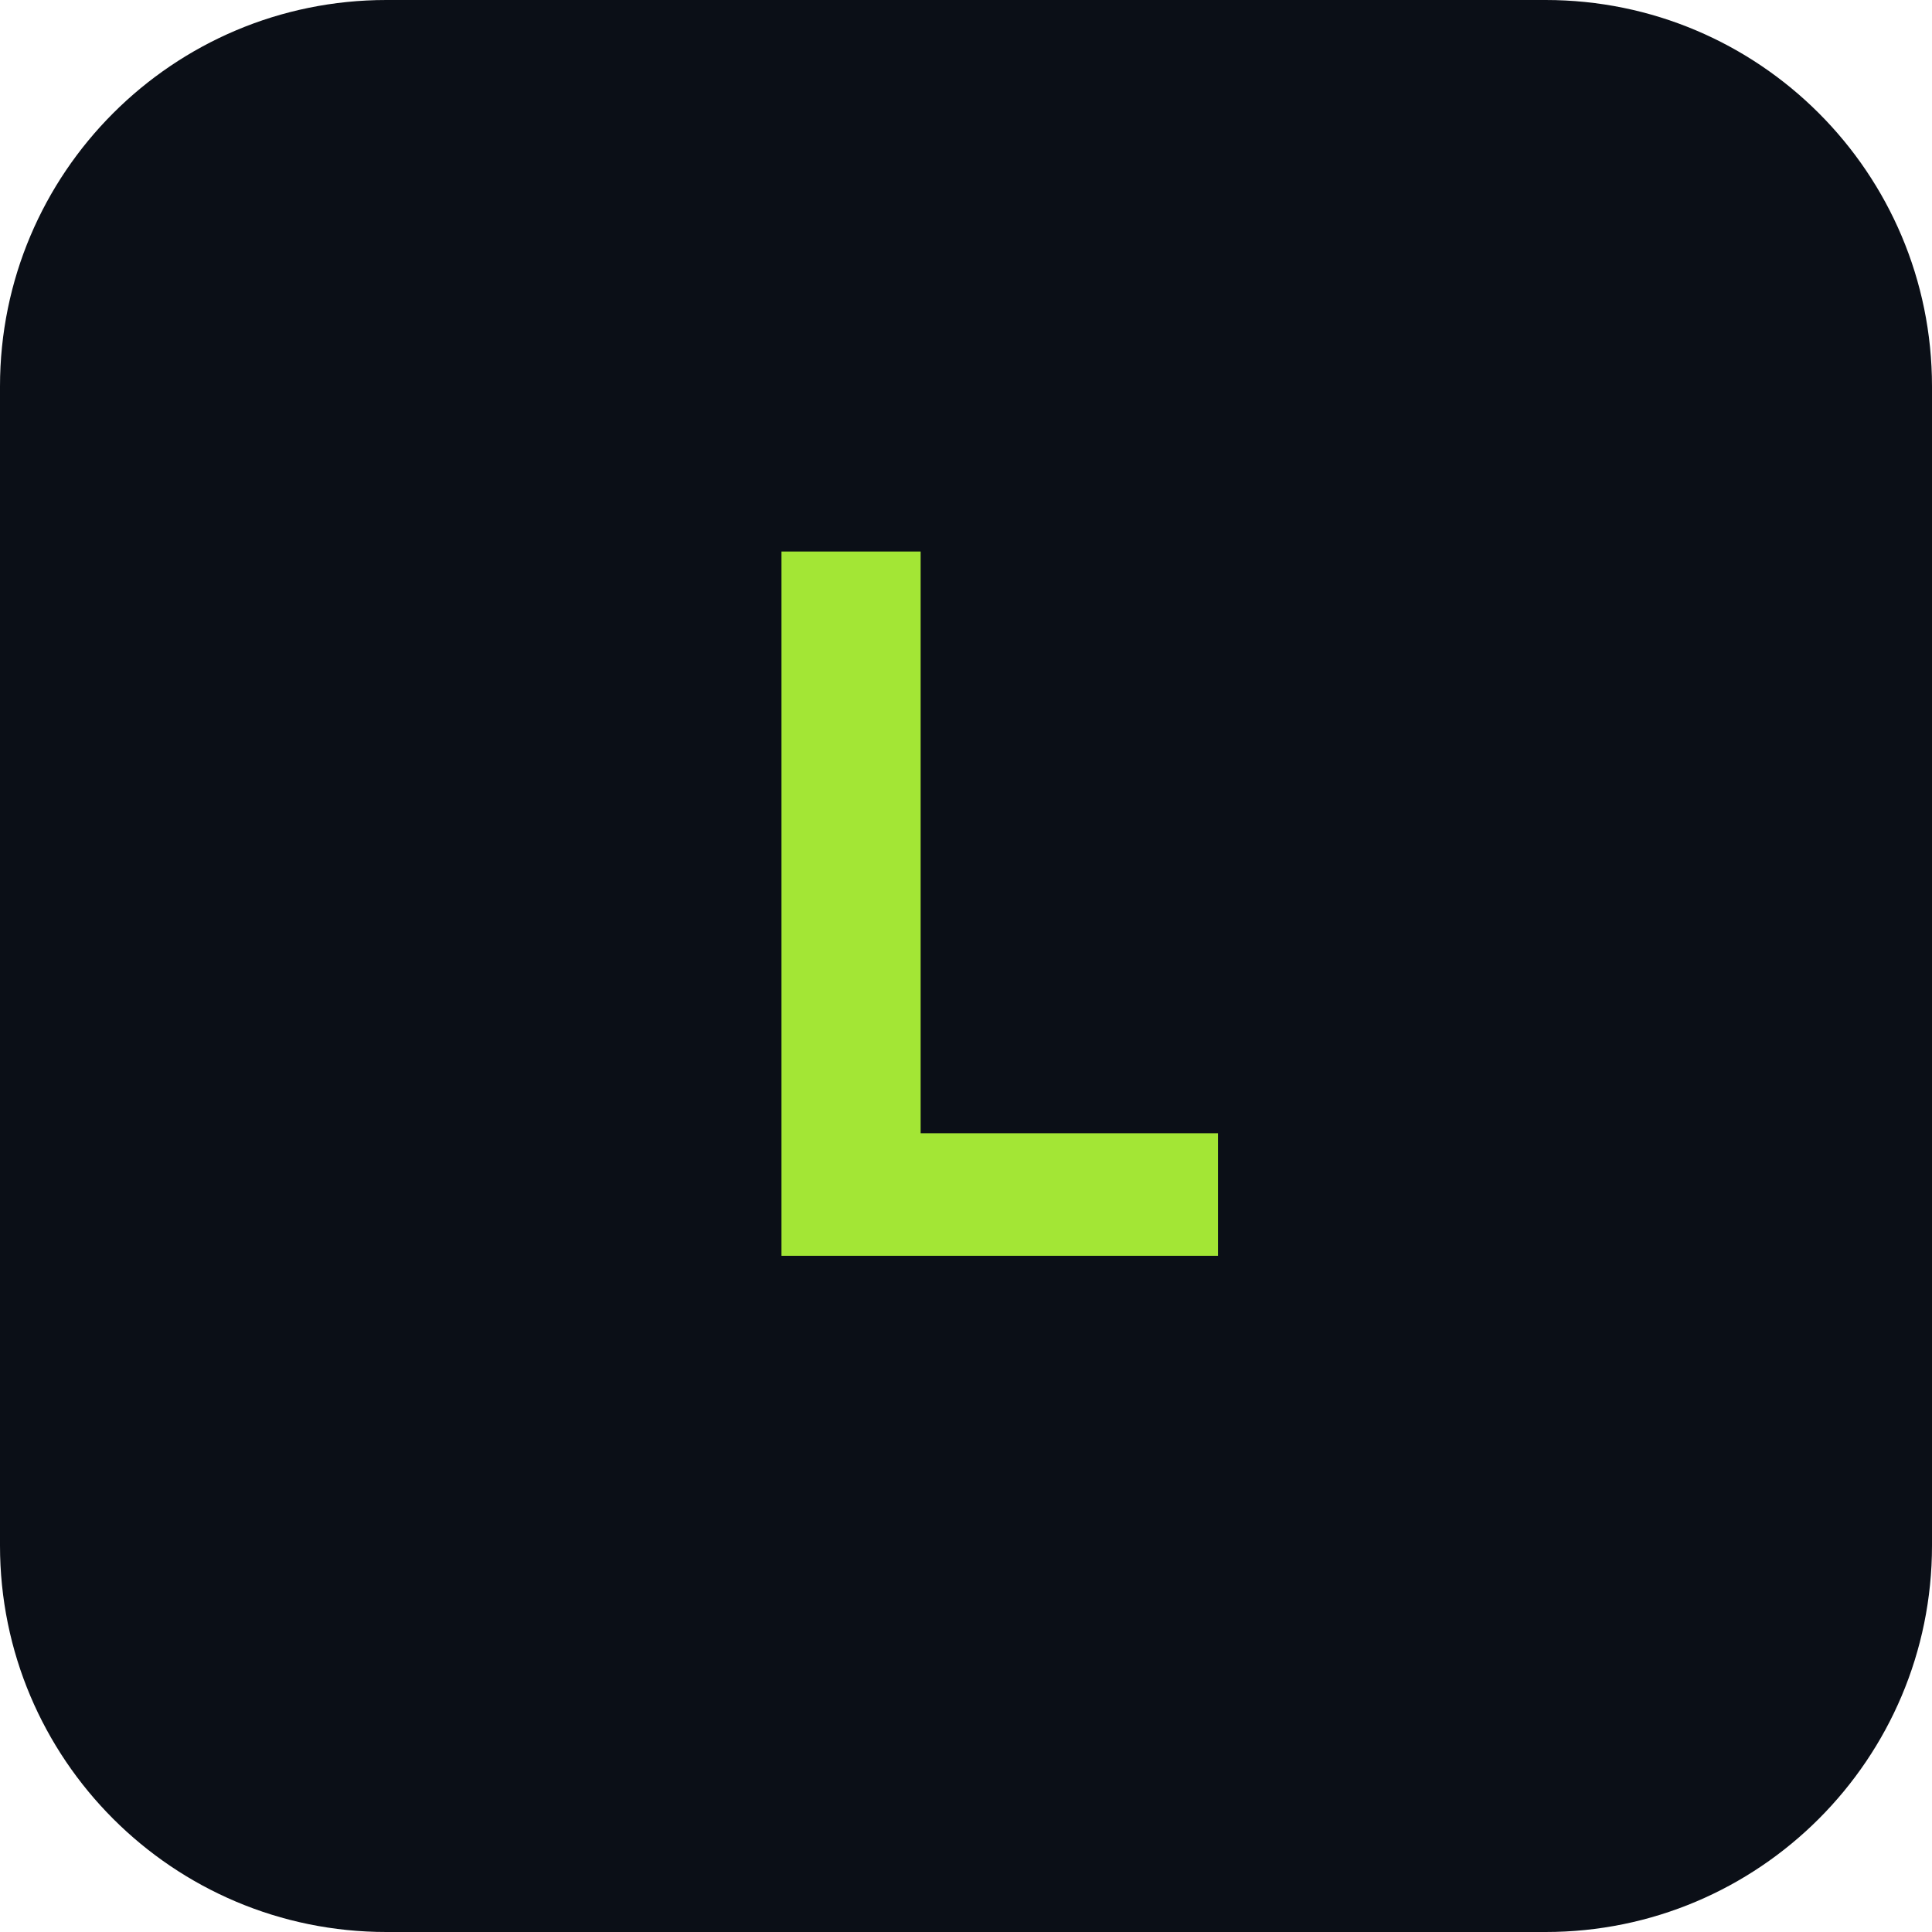
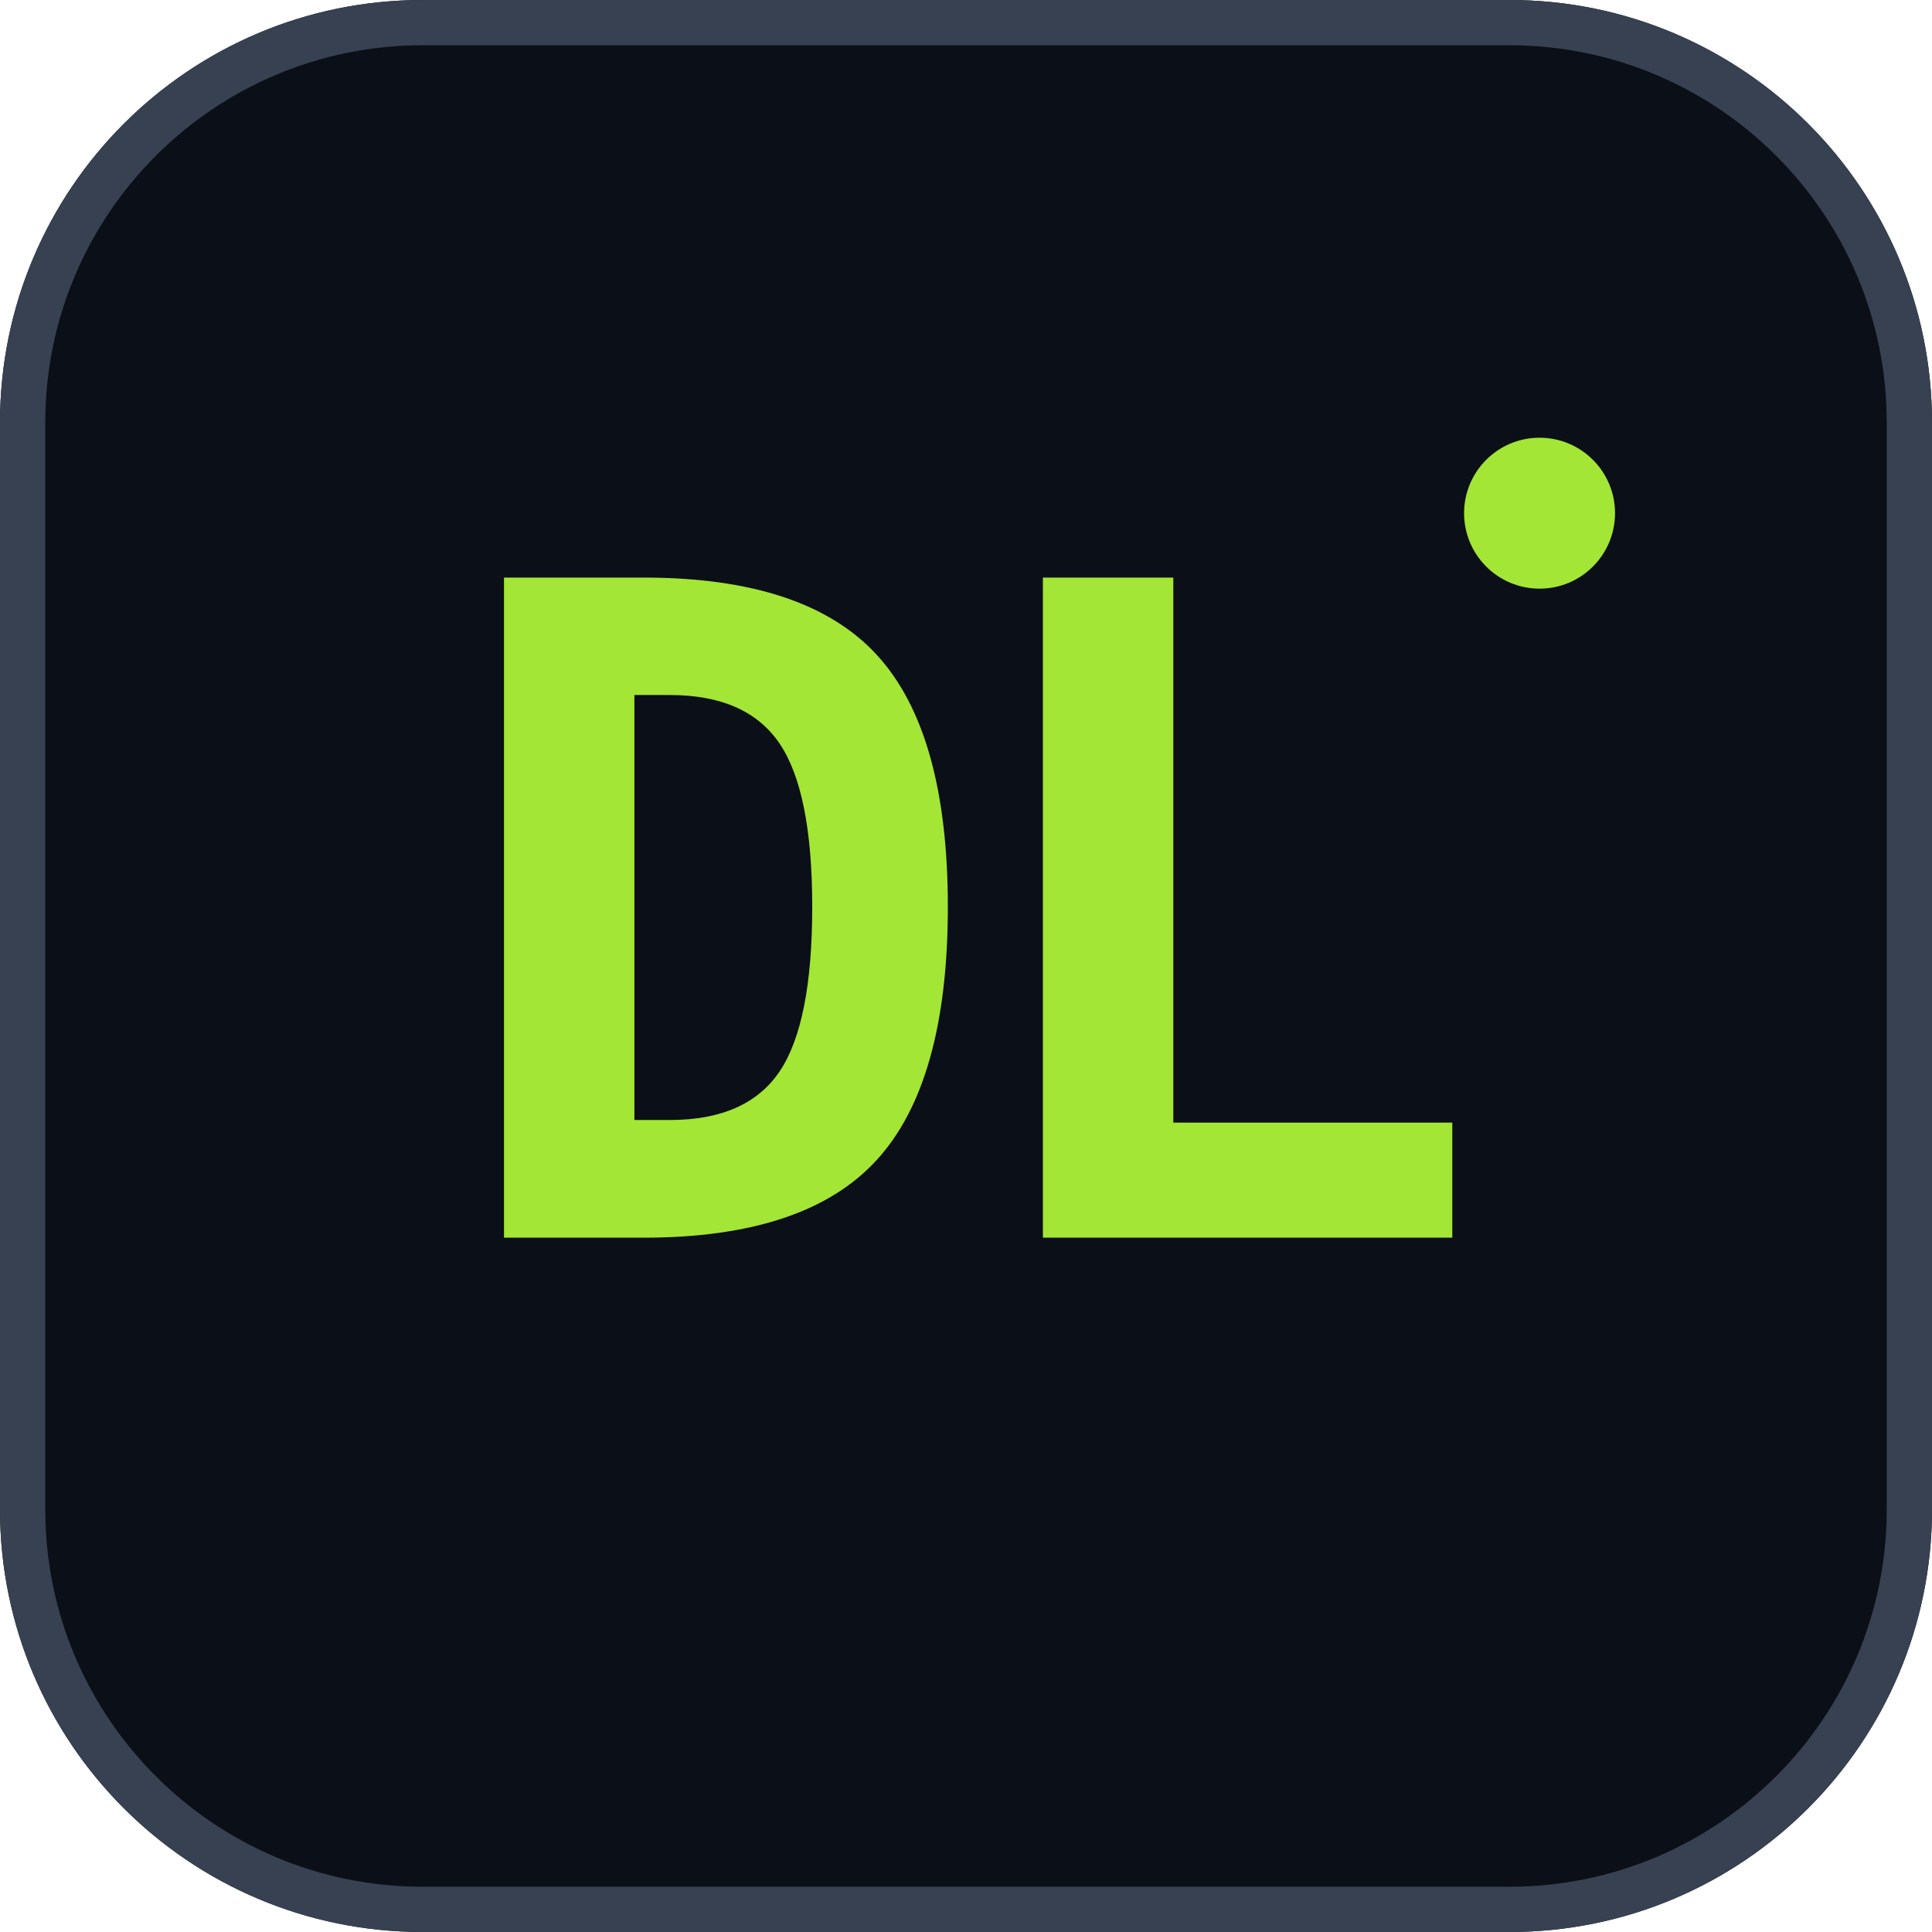
- <svg xmlns="http://www.w3.org/2000/svg" viewBox="0 0 100 100">
-   <rect width="100" height="100" rx="20" fill="#0B0F17" />
-   <text x="50" y="65" font-family="monospace" font-size="50" font-weight="bold" fill="#A3E635" text-anchor="middle">L</text>
+ <svg xmlns="http://www.w3.org/2000/svg" viewBox="0 0 128 128" fill="none">
+   <rect width="128" height="128" rx="28" fill="#0B0F17" />
+   <rect x="1.5" y="1.5" width="125" height="125" rx="26.5" stroke="#374151" stroke-width="3" />
+   <text x="64" y="82" font-family="'JetBrains Mono', monospace" font-size="60" font-weight="800" letter-spacing="-3" fill="#A3E635" text-anchor="middle">DL</text>
+   <circle cx="102" cy="34" r="5" fill="#A3E635" />
</svg>
